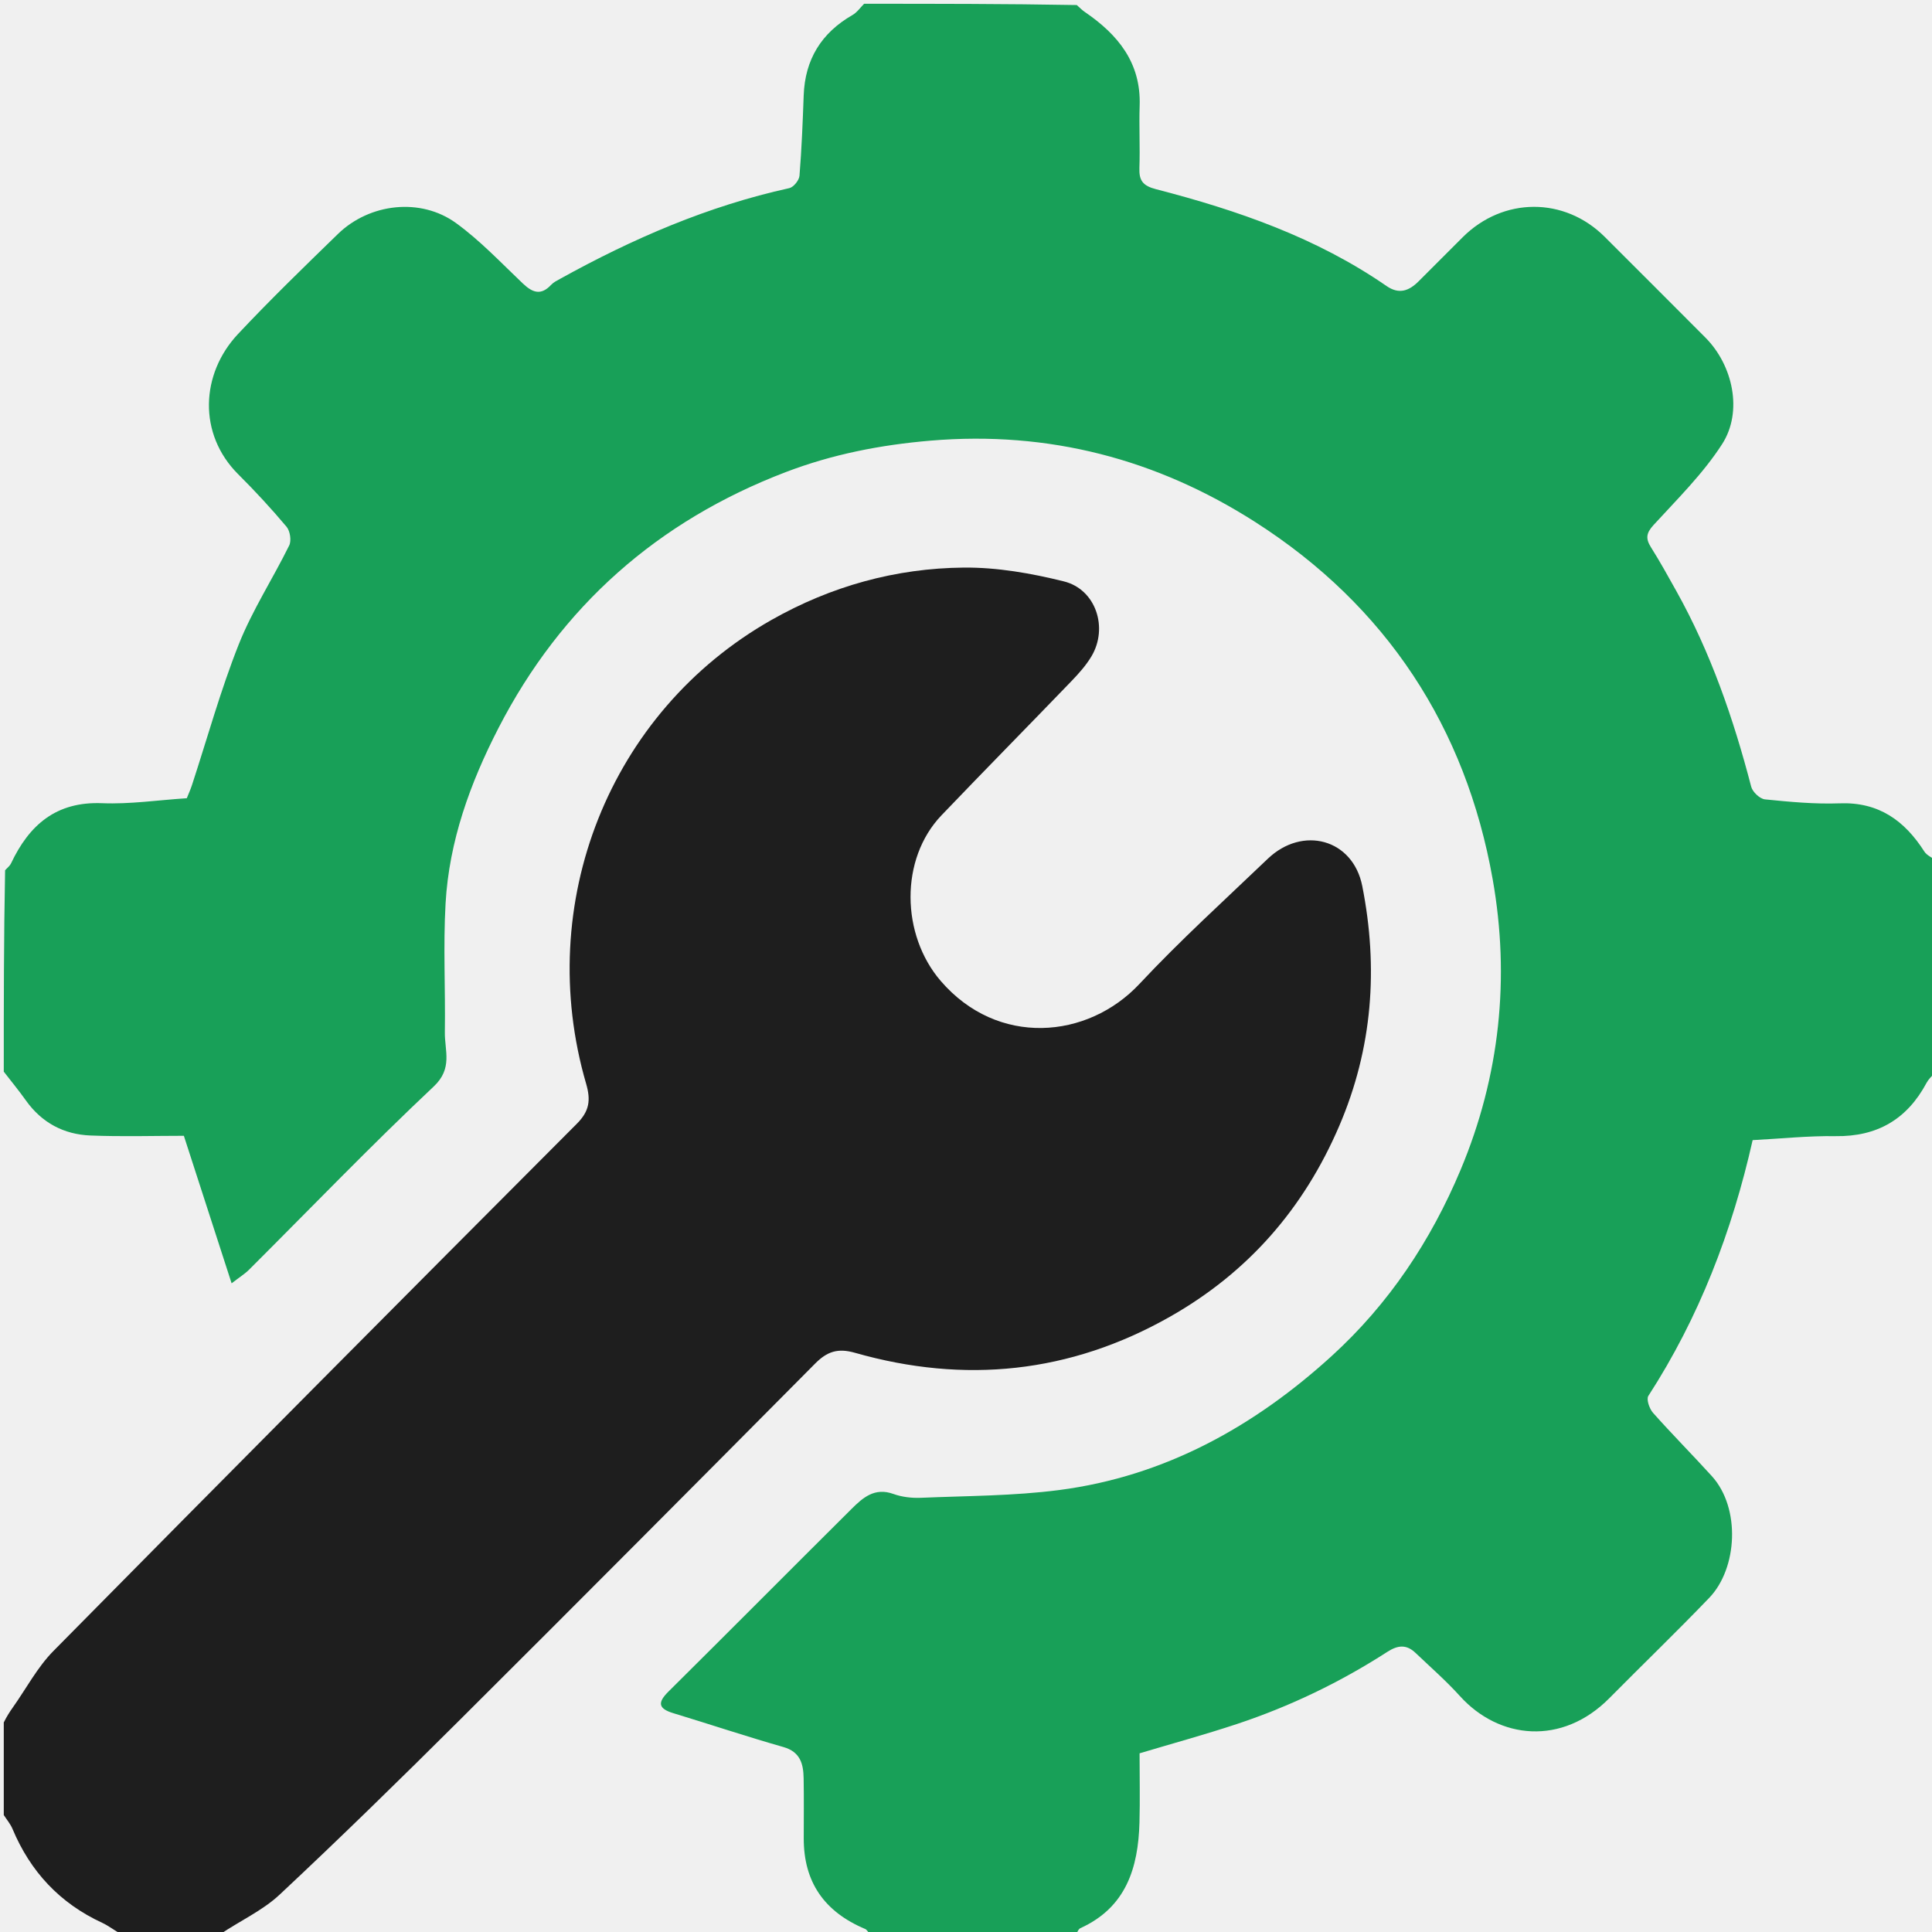
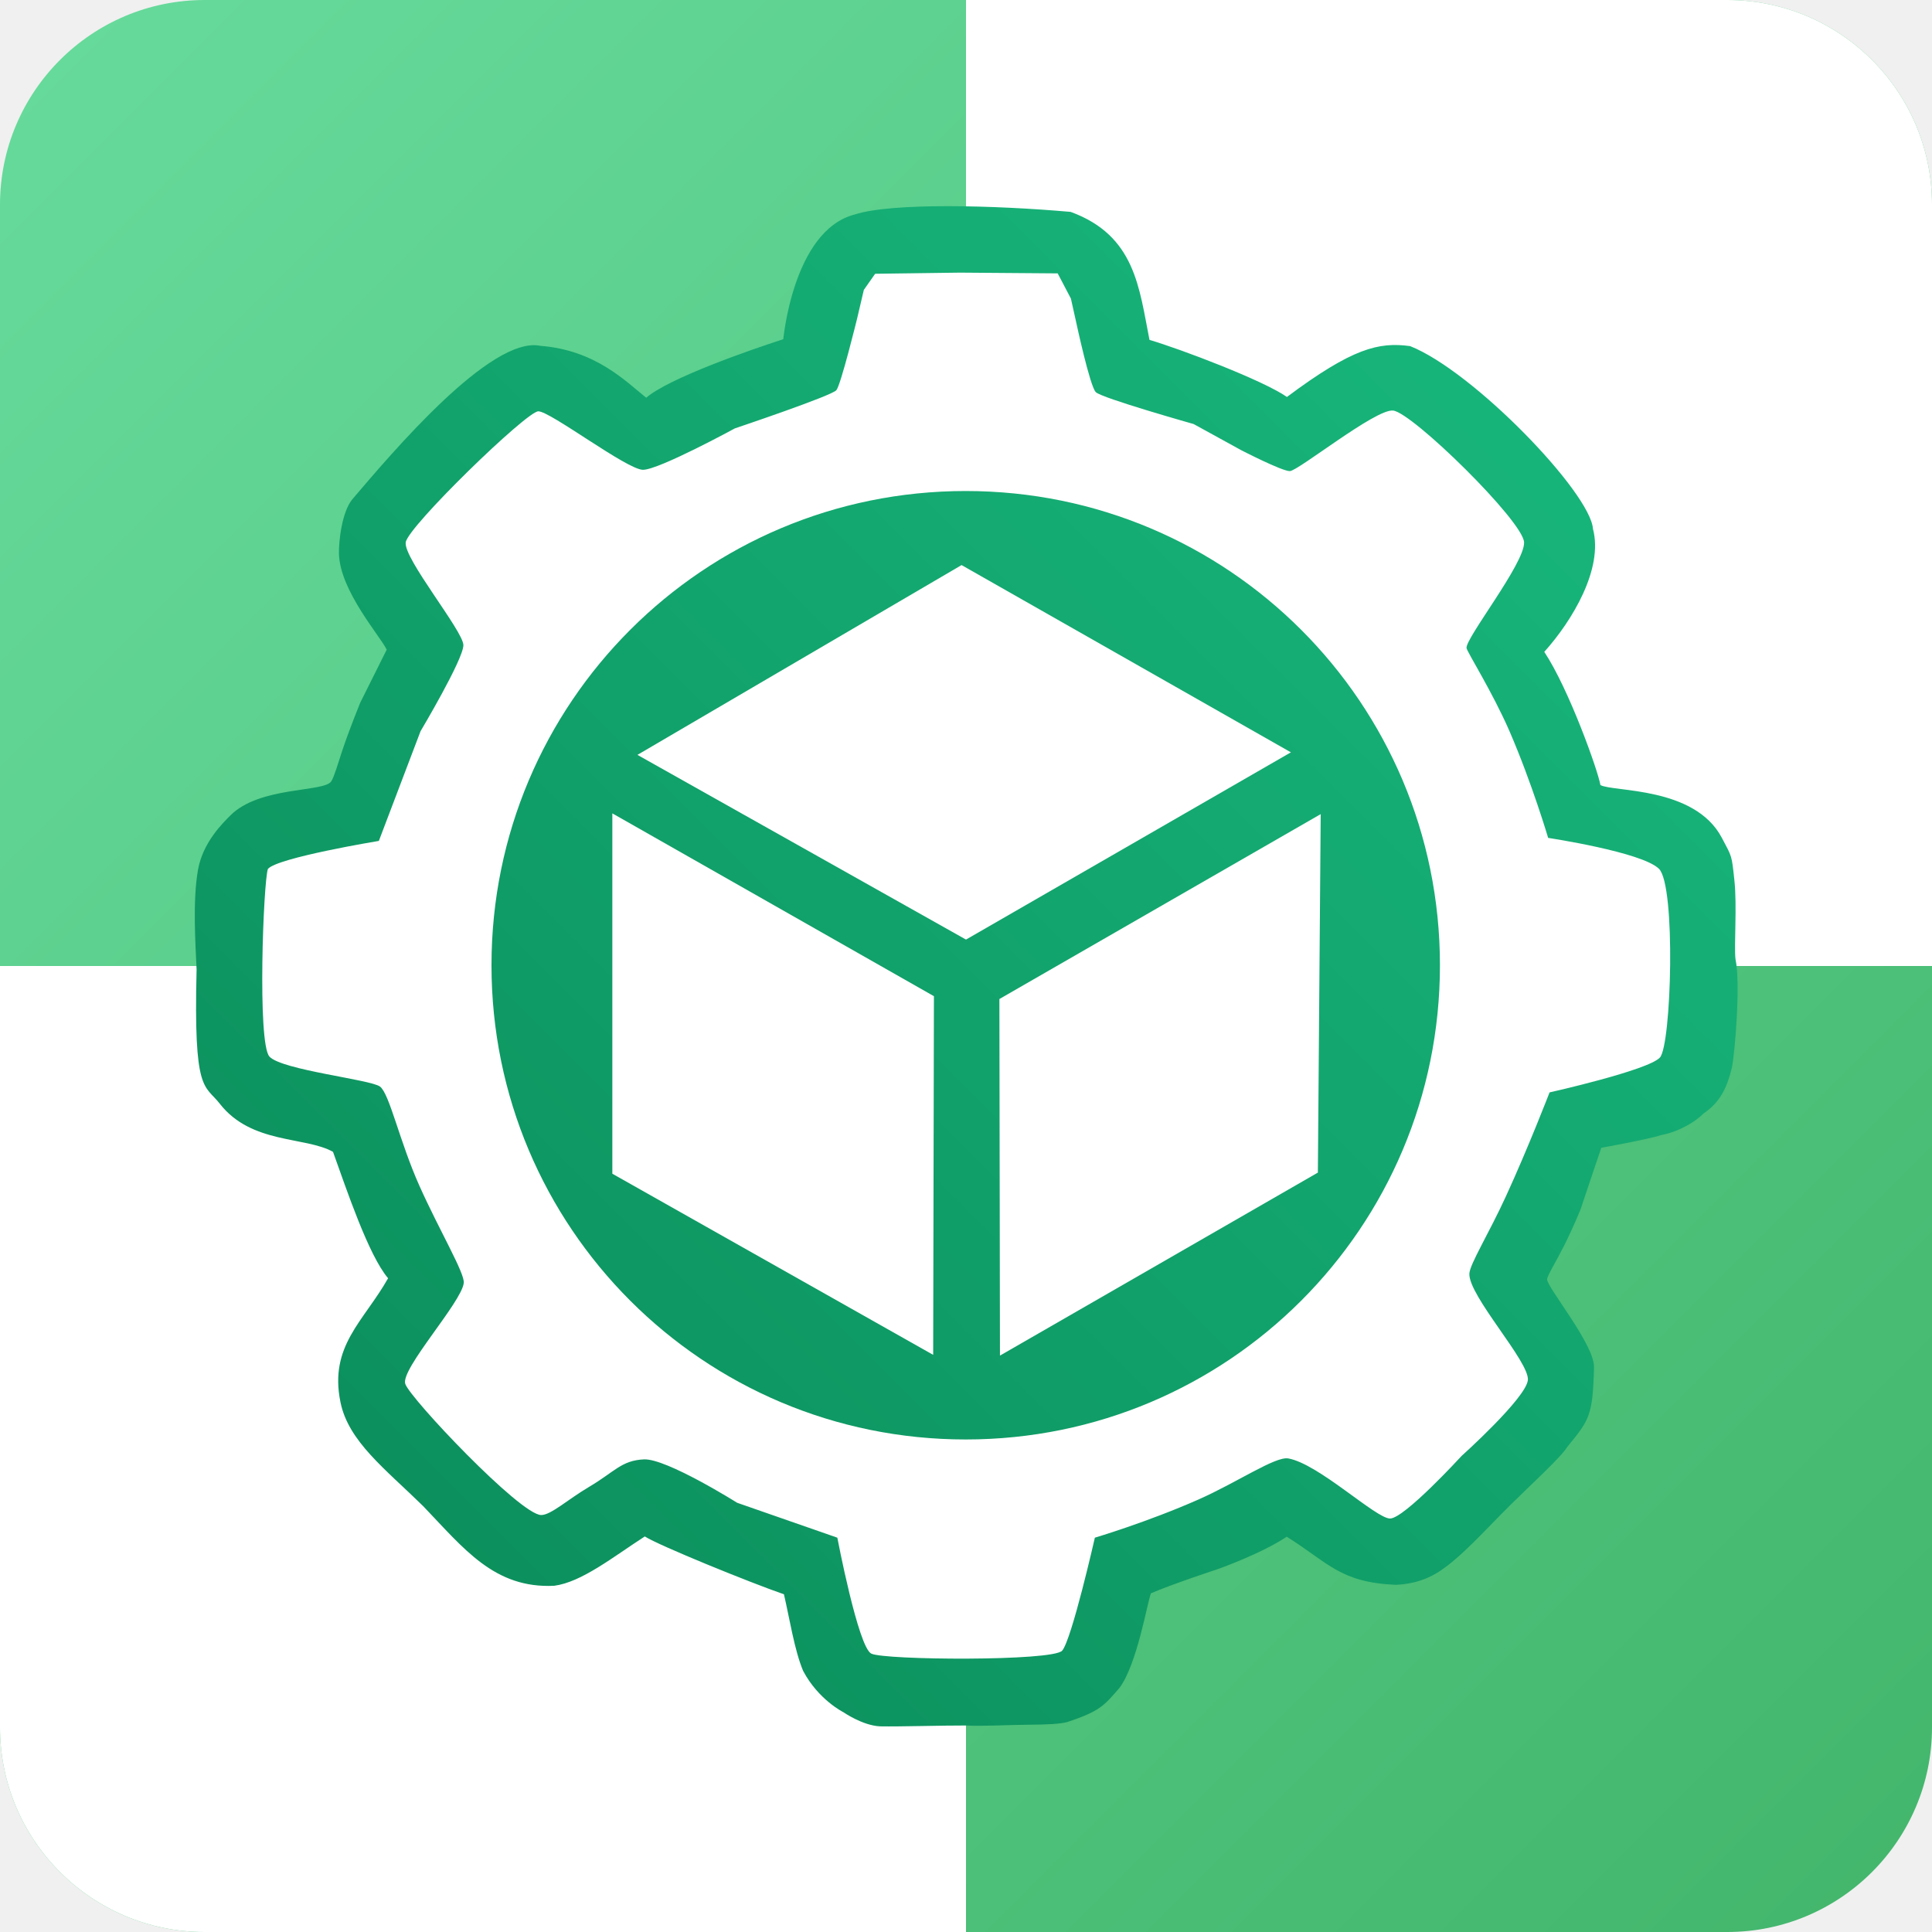
- <svg xmlns="http://www.w3.org/2000/svg" version="1.1" id="Layer_1" x="0px" y="0px" width="100%" viewBox="0 0 512 512" enable-background="new 0 0 512 512" xml:space="preserve">
-   <path fill="#18A058" opacity="1" stroke="none" d=" M285,513   C266.979,513 248.958,513 230.615,512.644   C229.969,511.921 229.716,511.383 229.309,511.212   C218.397,506.629 213.004,498.73 213,487.252   C212.998,481.919 213.07,476.585 212.971,471.254   C212.901,467.45 212.104,464.263 207.588,462.976   C197.812,460.19 188.162,456.964 178.432,454.01   C174.416,452.79 174.211,451.196 177.155,448.278   C193.369,432.204 209.452,416 225.644,399.904   C228.65,396.916 231.777,394.112 236.751,395.911   C239.018,396.731 241.623,397.033 244.048,396.931   C256.271,396.414 268.585,396.449 280.683,394.878   C308.71,391.24 332.461,378.021 353.019,359.258   C368.026,345.562 379.165,328.894 387.08,310.008   C397.515,285.111 400.191,259.096 395.58,233.04   C388.453,192.757 367.373,160.549 332.674,138.357   C306.593,121.676 277.948,114.135 246.629,116.773   C233.331,117.893 220.562,120.401 208.24,125.109   C174.324,138.067 148.734,160.636 132.097,192.952   C124.606,207.503 119.021,222.883 118.083,239.389   C117.437,250.742 118.06,262.162 117.891,273.549   C117.818,278.43 120.05,283.121 114.952,287.92   C98.213,303.675 82.263,320.266 65.979,336.505   C64.894,337.587 63.553,338.412 61.38,340.091   C57.091,326.843 53.127,314.596 48.725,300.999   C40.811,300.999 32.375,301.258 23.963,300.919   C16.905,300.635 11.062,297.535 6.862,291.627   C5.005,289.016 2.96,286.538 1,284   C1,266.312 1,248.625 1.352,230.62   C2.11,229.82 2.645,229.396 2.905,228.843   C7.73,218.618 14.869,212.362 27.081,212.856   C34.471,213.154 41.918,212.033 49.503,211.538   C49.93,210.461 50.473,209.276 50.876,208.046   C54.957,195.601 58.443,182.921 63.269,170.773   C66.875,161.695 72.31,153.354 76.644,144.543   C77.269,143.272 76.876,140.71 75.941,139.598   C71.894,134.787 67.614,130.148 63.155,125.711   C52.409,115.018 53.176,99.069 63.065,88.53   C71.609,79.425 80.591,70.722 89.546,62.014   C97.947,53.846 111.478,52.3 120.879,59.133   C127.269,63.777 132.789,69.642 138.549,75.118   C141.096,77.539 143.341,78.395 146.042,75.498   C146.692,74.801 147.627,74.344 148.484,73.87   C167.675,63.243 187.641,54.596 209.177,49.856   C210.299,49.609 211.775,47.776 211.872,46.582   C212.447,39.501 212.727,32.392 212.985,25.289   C213.331,15.738 217.675,8.711 225.94,3.967   C227.134,3.281 227.989,2.004 229,1   C247.688,1 266.375,1 285.359,1.337   C286.273,2.181 286.854,2.739 287.511,3.187   C296.266,9.17 302.408,16.622 302.021,28.004   C301.834,33.495 302.149,39.004 301.952,44.494   C301.832,47.85 302.857,49.239 306.378,50.148   C327.957,55.72 348.894,62.973 367.444,75.796   C370.798,78.115 373.445,77.062 375.978,74.521   C379.86,70.628 383.744,66.737 387.64,62.858   C398.376,52.169 414.62,52.131 425.268,62.77   C434.172,71.667 443.087,80.554 451.964,89.478   C459.246,96.797 461.927,109.059 456.394,117.67   C451.365,125.497 444.546,132.214 438.206,139.136   C436.225,141.299 436.083,142.75 437.54,145.062   C439.909,148.82 442.059,152.718 444.228,156.598   C453.361,172.937 459.385,190.457 464.092,208.502   C464.454,209.887 466.389,211.706 467.741,211.843   C474.318,212.505 480.964,213.134 487.552,212.891   C497.873,212.511 504.716,217.454 509.97,225.664   C510.617,226.675 511.973,227.232 513,228   C513,246.688 513,265.375 512.662,284.359   C511.733,285.415 511.017,286.109 510.569,286.946   C505.408,296.607 497.501,301.249 486.427,301.091   C479.179,300.988 471.919,301.758 464.468,302.147   C459.002,326.397 450.287,349.125 436.827,369.931   C436.25,370.823 437.111,373.336 438.068,374.414   C443.129,380.114 448.515,385.524 453.639,391.17   C461.342,399.66 460.46,415.642 452.97,423.441   C444.318,432.449 435.314,441.116 426.532,450   C413.942,462.734 397.258,460.939 386.911,449.495   C383.24,445.435 379.092,441.805 375.117,438.025   C372.747,435.771 370.486,435.933 367.662,437.755   C355.188,445.805 341.869,452.213 327.777,456.886   C319.284,459.702 310.64,462.062 301.999,464.647   C301.999,471.019 302.135,477.013 301.97,482.999   C301.639,495.017 298.42,505.484 286.312,510.982   C285.696,511.261 285.429,512.31 285,513  z" />
-   <path fill="#1E1E1E" opacity="1" stroke="none" d=" M1,456.469   C1.822,454.797 2.628,453.583 3.469,452.393   C6.999,447.399 9.93,441.811 14.17,437.515   C60.266,390.801 106.536,344.258 152.881,297.791   C156.198,294.465 156.604,291.568 155.325,287.178   C141.468,239.592 161.331,188.747 204.424,164.305   C220.243,155.333 237.368,150.578 255.422,150.416   C264.268,150.337 273.314,151.927 281.943,154.075   C290.435,156.188 293.762,166.386 289.237,173.953   C287.803,176.35 285.873,178.504 283.922,180.53   C272.487,192.403 260.91,204.138 249.516,216.05   C238.394,227.678 238.816,247.759 249.284,259.941   C264.352,277.476 288.226,275.449 301.992,260.722   C312.779,249.183 324.529,238.54 335.952,227.604   C345.196,218.754 358.541,222.312 361.015,234.816   C365.303,256.494 363.764,277.758 354.91,298.394   C345.508,320.309 330.715,337.234 310.032,348.957   C283.6,363.937 255.642,366.797 226.573,358.504   C222.006,357.2 219.181,358.175 216.019,361.361   C184.681,392.94 153.3,424.478 121.776,455.871   C106.088,471.493 90.26,486.988 74.093,502.108   C69.576,506.332 63.622,509.019 58.164,512.706   C49.646,513 41.292,513 32.305,512.705   C30.147,511.452 28.704,510.314 27.081,509.564   C15.868,504.381 8.051,496.013 3.305,484.658   C2.757,483.347 1.779,482.215 1,481   C1,472.979 1,464.958 1,456.469  z" />
+ <svg xmlns="http://www.w3.org/2000/svg" id="Edited_Version" data-name="Edited Version" width="2048" height="2048" viewBox="0 0 2048 2048">
+   <defs>
+     <linearGradient id="P" gradientUnits="userSpaceOnUse" />
+     <linearGradient id="g1" x2="1" href="#P" gradientTransform="matrix(-2048,-2048,2048,-2048,2048,2048)">
+       <stop stop-color="#43b66c" />
+       <stop offset=".01" stop-color="#43b66c" />
+       <stop offset="1" stop-color="#67db9c" />
+     </linearGradient>
+     <linearGradient id="g2" x2="1" href="#P" gradientTransform="matrix(1611.474,-1611.474,1609.363,1609.363,218.475,1830.059)">
+       <stop stop-color="#0a8a58" />
+       <stop offset="1" stop-color="#19bb7f" />
+     </linearGradient>
+   </defs>
+   <style>.a{fill:url(#g1)}.b{fill:#fff}.c{fill:url(#g2)}</style>
+   <path fill-rule="evenodd" class="a" d="m217 0h1614c119.8 0 217 97.2 217 217v1614c0 119.8-97.2 217-217 217h-1614c-119.8 0-217-97.2-217-217v-1614c0-119.8 97.2-217 217-217z" />
+   <path fill-rule="evenodd" class="b" d="m0 1024v807c0 119.8 97.2 217 217 217h807v-1024zm1024-1024v1024h1024v-807c0-119.8-97.2-217-217-217z" />
+   <path class="c" d="m359.3 587c-0.3-11.5 2.7-44.3 14.5-58.1 40.9-47.9 146.4-173.3 199.1-162.3 58.3 4.6 90 37.3 112.1 55 24-20.7 110.7-50.9 145.3-62-0.3 4.8 9.1-115.4 76-132.3 39.1-12.6 147.8-9.8 228.6-2.7 68.6 25 72.7 80.9 83.6 135.7 33.3 9.8 121 43.1 145.7 60.5 69.7-52 97.5-58.4 130.6-53.9 67.2 26.6 191.2 155.5 193.8 193.7 11.2 42.1-21.7 97.1-51.6 130.4 26.2 39.5 57.1 126.4 59.5 141.2 13.7 7.5 99.7 1.3 128.6 55.7 11.1 21 10.5 18.2 13.4 45 3 27.3-0.5 69.9 1.2 83.9 5.6 25.7-0.7 99.9-3.8 114.7-4.6 19.2-11.3 36.2-29.9 48.7-8 8.1-24.6 19-44.9 23-13.6 4.5-63.7 13.5-63.7 13.5l-22.1 65.7c0 0-7.9 19.3-17 37.5-8.3 16.6-17.9 32-18.3 36-0.7 8.3 50.5 69.4 49.7 93.6-1.3 52-5 55.6-28.5 84.5-5.9 10.2-40 41.4-60.9 62.1-25.1 24.9-51.2 54.5-74.7 69.8-20.1 13-39.2 13.6-45.6 14.1-59.5-2.5-71.2-23-116-51-27.1 18.1-73.3 34.4-73.3 34.4 0 0-50.1 16.5-70.7 25.6-4.2 11.6-14.8 75.5-33.3 100.2-16.1 18.5-20.2 24.6-55.3 36.2-7.6 2.1-20 2.7-42.6 2.9-20.2 0.1-47.4 1.8-64.8 0.8-25.1-0.1-69.7 1.3-91.2 0.9-18.5-0.9-38.8-15-38.8-15 0 0-26.4-13.1-42.6-43.7-9.2-21.6-14.7-57-20.4-81.3-35.7-12.3-132.5-51.7-147.5-61.3-34 22-67 48.5-96.1 52.3-63.5 3-95.6-39.4-138.8-84.4-40.2-39.5-79.3-68.6-87.7-110.3-12.2-59.7 24.7-85.6 50.5-131.3-20.7-24.3-43.9-93.7-58.4-134-29.4-16.5-86.5-8-120-51-16.2-20.8-27.9-10.3-24.6-142.3-1.1-25.8-4.4-72.5 1.5-105.7 5.2-29.3 26.5-49.7 34.2-57.5 31.2-31.4 99.5-24.4 107.1-36.3 3.1-4.9 7-18.6 11.9-33.4 7.2-21.5 18.7-49.8 18.7-49.8l28.1-56.3c-6.2-13.6-49.6-62.3-50.6-101.7z" />
+   <path fill-rule="evenodd" class="b" d="m681.6 498c16.9 0 97.4-43.9 97.4-43.9 0 0 102.7-34.5 107.6-40.5 4.8-5.9 21.9-75.6 21.9-75.6l7.2-30.7 12-17.1 90-1.2 103.5 0.8 14 26.7 5.6 25.1c0 0 14.5 67.8 20.8 74.1 6.3 6.3 103.7 33.8 103.7 33.8l50.6 27.8c0 0 42.6 22 51.3 22.1 8.4 0.2 91-66.2 109.5-64.2 20.3 1.9 138.3 117.6 138.9 139.8 0.7 22.2-62.6 102-61 112 0.7 4.3 27.3 46.3 45.4 87.8 24 55.4 41.1 113.4 41.1 113.4 0 0 99.6 15 117.5 32.8 18 17.8 13.2 186.5 1 200-12.1 13.5-117 37-117 37 0 0-22.7 58.9-46.2 110-18 39.3-38.2 71.8-38.8 82-1.3 23.4 64.1 93.8 62 113-2.1 19.2-70.3 80.4-70.3 80.4 0 0-60.7 66.3-75.8 66.3-15 0-75.8-58.1-107.9-63.7-13.7-2.4-54.5 25.6-95.3 43.6-54.4 24-109.7 40.4-109.7 40.4 0 0-24.6 108.4-34.7 119.8-10.1 11.3-188.3 10.1-202.3 3.1-13.9-6.9-36-122.9-36-122.9l-106.2-37c0 0-74.9-47.1-98.8-46-23.8 1.1-30.9 13-57.9 29-22.6 13.3-40.9 30.2-51.1 30-22.2-0.3-138.7-123.4-144-139-5.3-15.6 59.8-86.6 62-107 1.2-10.3-25.6-55.2-47.1-103.2-21.1-47.3-31.6-97.4-41.7-105-10.1-7.5-104.2-17.5-117.2-31.8-13-14.3-6.4-186-1.6-198.9 10.1-12 117.6-29.7 117.6-29.7l44.2-116.3c0 0 45.4-76.2 45.4-91.2 0-14.9-63.9-92.2-61.1-109.1 2.7-17 128-138.6 140.5-138.8 12.6-0.2 94.1 62 111 62zm844.8 525.2c0-278-224.7-502.7-502.7-502.7-278 0-502.7 224.7-502.7 502.7 0 278 224.7 502.7 502.7 502.7 278 0 502.7-224.7 502.7-502.7z" />
+   <path fill-rule="evenodd" class="b" d="m1368.4 797.5l-344.4 198.5-348.3-195.8 343.6-201.2zm31.6 65.5l-3 380-337 194-0.6-378zm-410 193l-0.8 380.2-340.1-192v-382z" />
</svg>
